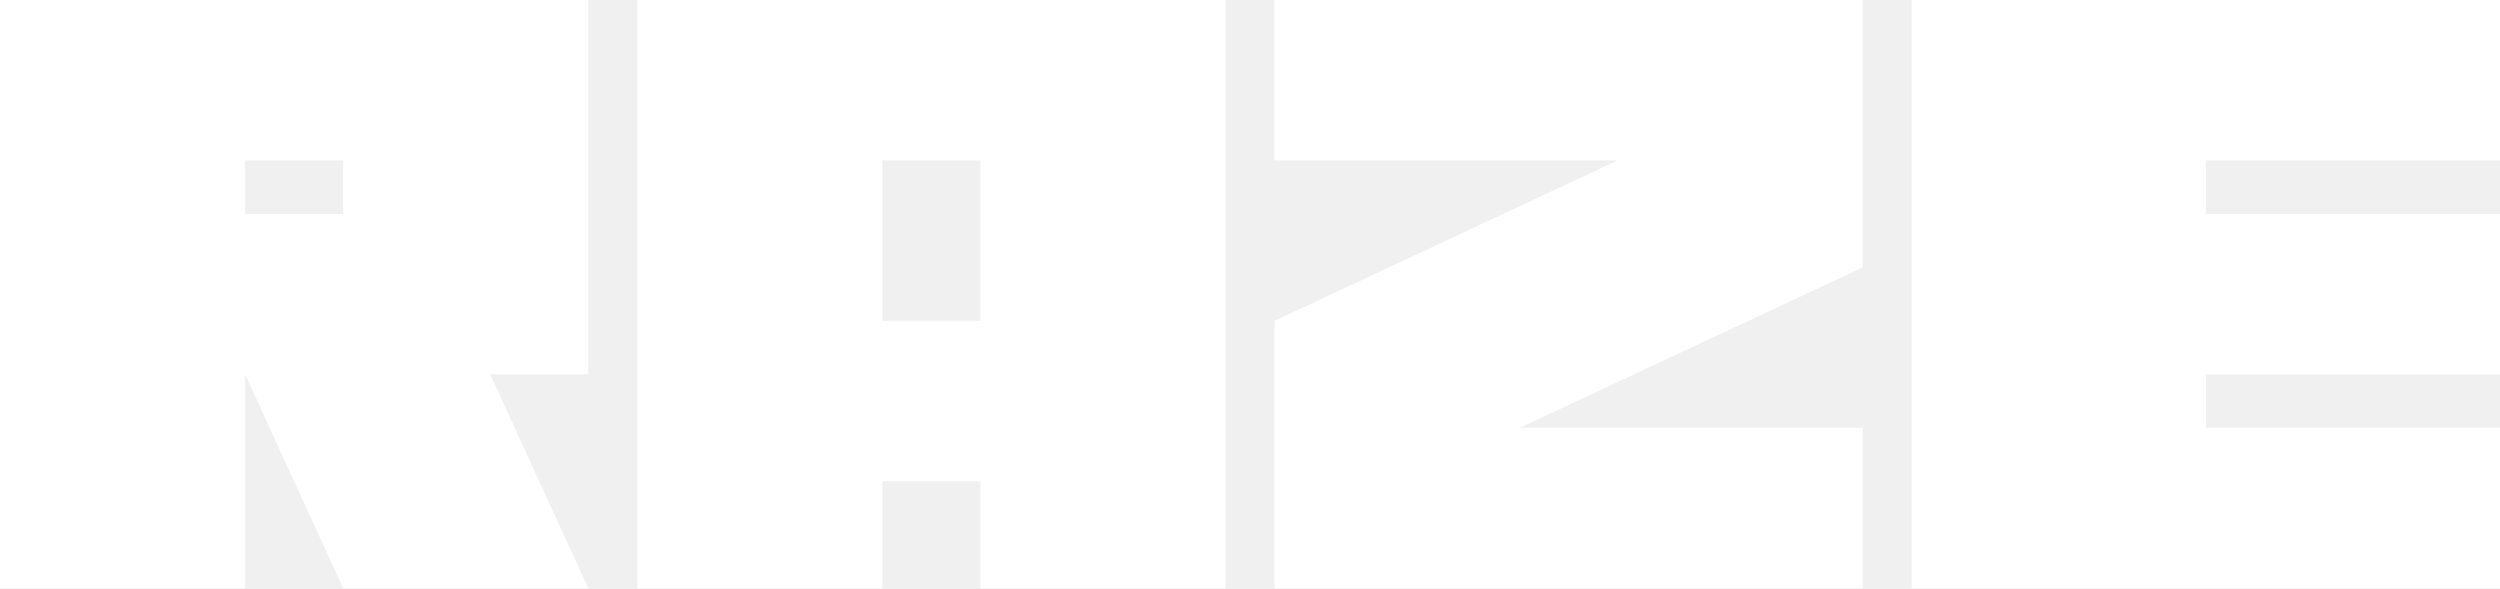
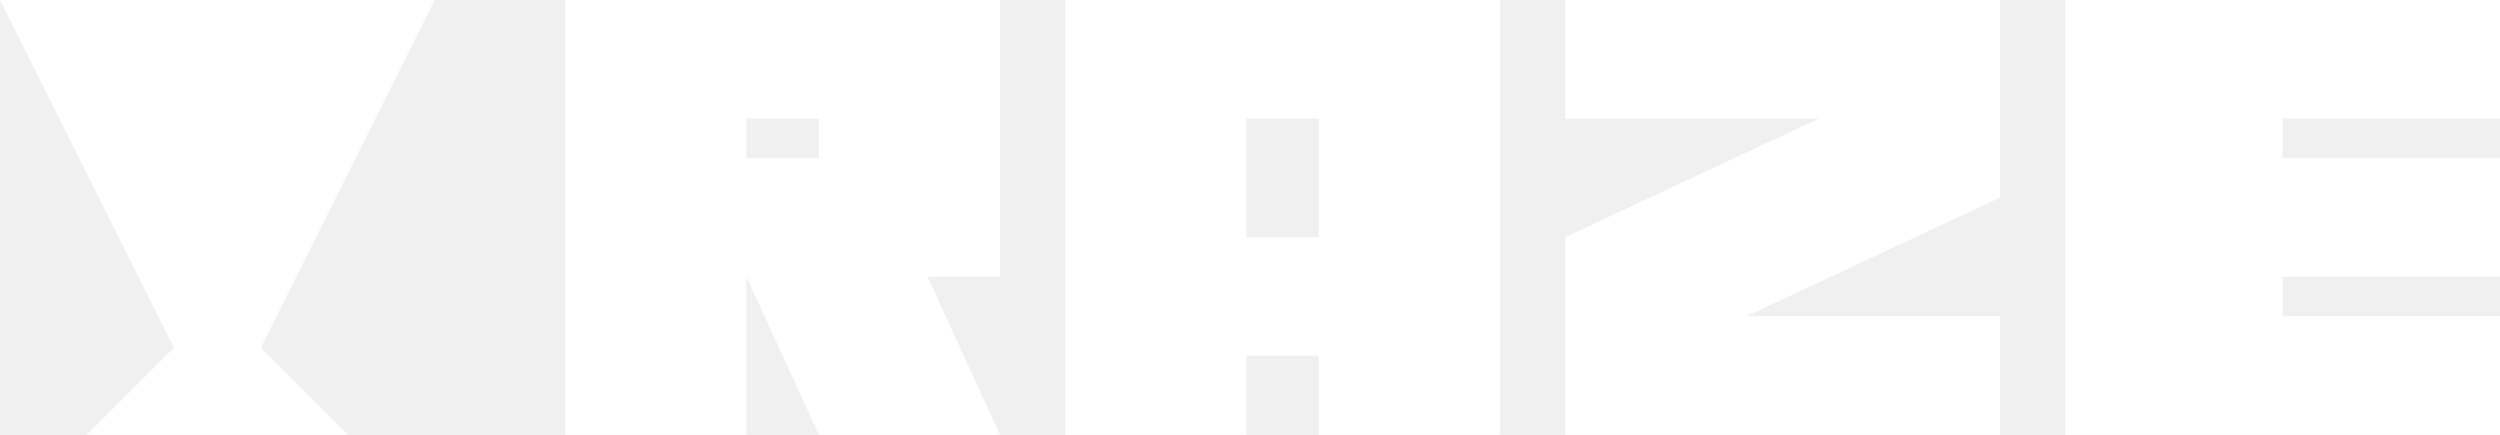
- <svg xmlns="http://www.w3.org/2000/svg" width="1275" height="300" viewBox="0 0 1275 300" fill="none">
-   <path d="M1125 218.182H1275V300H975V0H1275V81.818H1125V109.091H1275V190.909H1125V218.182Z" fill="white" />
-   <path d="M650 0H950V136.364L775 218.182H950V300H650V163.636L825 81.818H650V0Z" fill="white" />
-   <path d="M325 0H625V300H500V245.455H450V300H325V0ZM450 81.818V163.636H500V81.818H450Z" fill="white" />
-   <path d="M125 81.818V109.091H175V81.818H125ZM125 190.909V300H0V0H300V190.909H250L300 300H175L125 190.909Z" fill="white" />
+ <svg xmlns="http://www.w3.org/2000/svg" width="575" height="100" viewBox="0 0 575 100" fill="none">
+   <path d="M525 72.727H575V100H475V0H575V27.273H525V36.364H575V63.636H525V72.727Z" fill="white" />
+   <path d="M360 0H460V45.455L401.667 72.727H460V100H360V54.545L418.333 27.273H360V0Z" fill="white" />
+   <path d="M245 0H345V100H303.333V81.818H286.667V100H245V0ZM286.667 27.273V54.545H303.333V27.273H286.667Z" fill="white" />
+   <path d="M171.667 27.273V36.364H188.333V27.273H171.667ZM171.667 63.636V100H130V0H230V63.636H213.333L230 100H188.333L171.667 63.636Z" fill="white" />
+   <path d="M100 0H0L50 100L100 0Z" fill="white" />
+   <path d="M40 80L20 100H80L60 80H40Z" fill="white" />
</svg>
